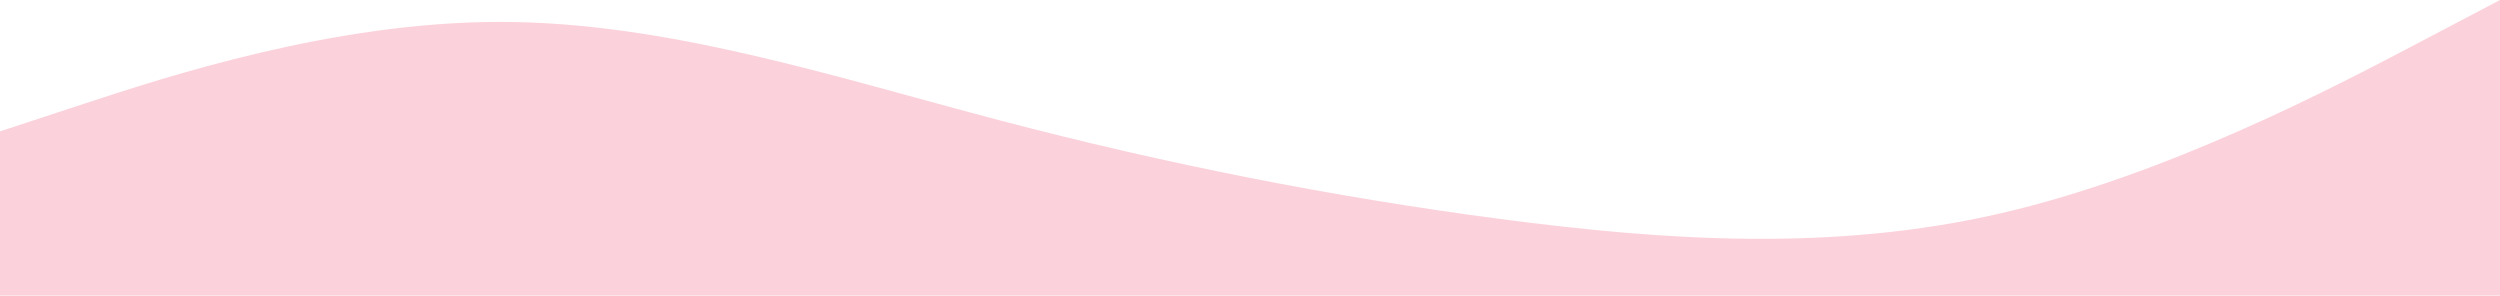
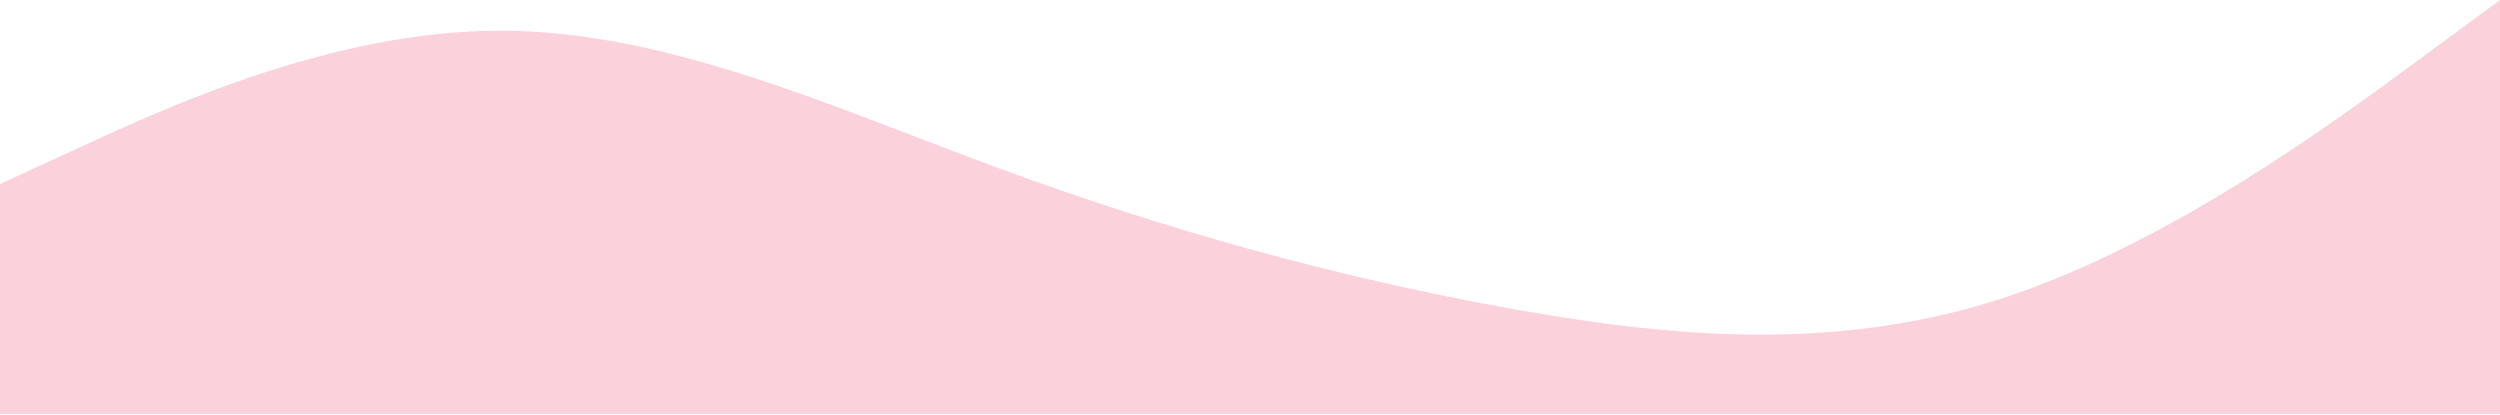
- <svg xmlns="http://www.w3.org/2000/svg" width="1920" height="227" viewBox="0 0 1920 227" fill="none">
-   <path fill-rule="evenodd" clip-rule="evenodd" d="M1920 0L1856 33.63C1792 67.259 1664 134.519 1536 163.944C1408 193.37 1280 184.963 1152 168.148C1024 151.333 896 126.111 768 92.481C640 58.852 512 16.815 384 16.815C256 16.815 128 58.852 64 79.87L0 100.889V227H64C128 227 256 227 384 227C512 227 640 227 768 227C896 227 1024 227 1152 227C1280 227 1408 227 1536 227C1664 227 1792 227 1856 227H1920V0Z" fill="#ED335F" fill-opacity="0.22" />
+ <svg xmlns="http://www.w3.org/2000/svg" width="1920" height="318" viewBox="0 0 1920 318" fill="none">
+   <path fill-rule="evenodd" clip-rule="evenodd" d="M1920 0L1856 47.111C1792 94.222 1664 188.444 1536 229.667C1408 270.889 1280 259.111 1152 235.556C1024 212 896 176.667 768 129.556C640 82.444 512 23.556 384 23.556C256 23.556 128 82.444 64 111.889L-2.86102e-05 141.333V318H64C128 318 256 318 384 318C512 318 640 318 768 318C896 318 1024 318 1152 318C1280 318 1408 318 1536 318C1664 318 1792 318 1856 318H1920V0Z" fill="#ED335F" fill-opacity="0.22" />
</svg>
